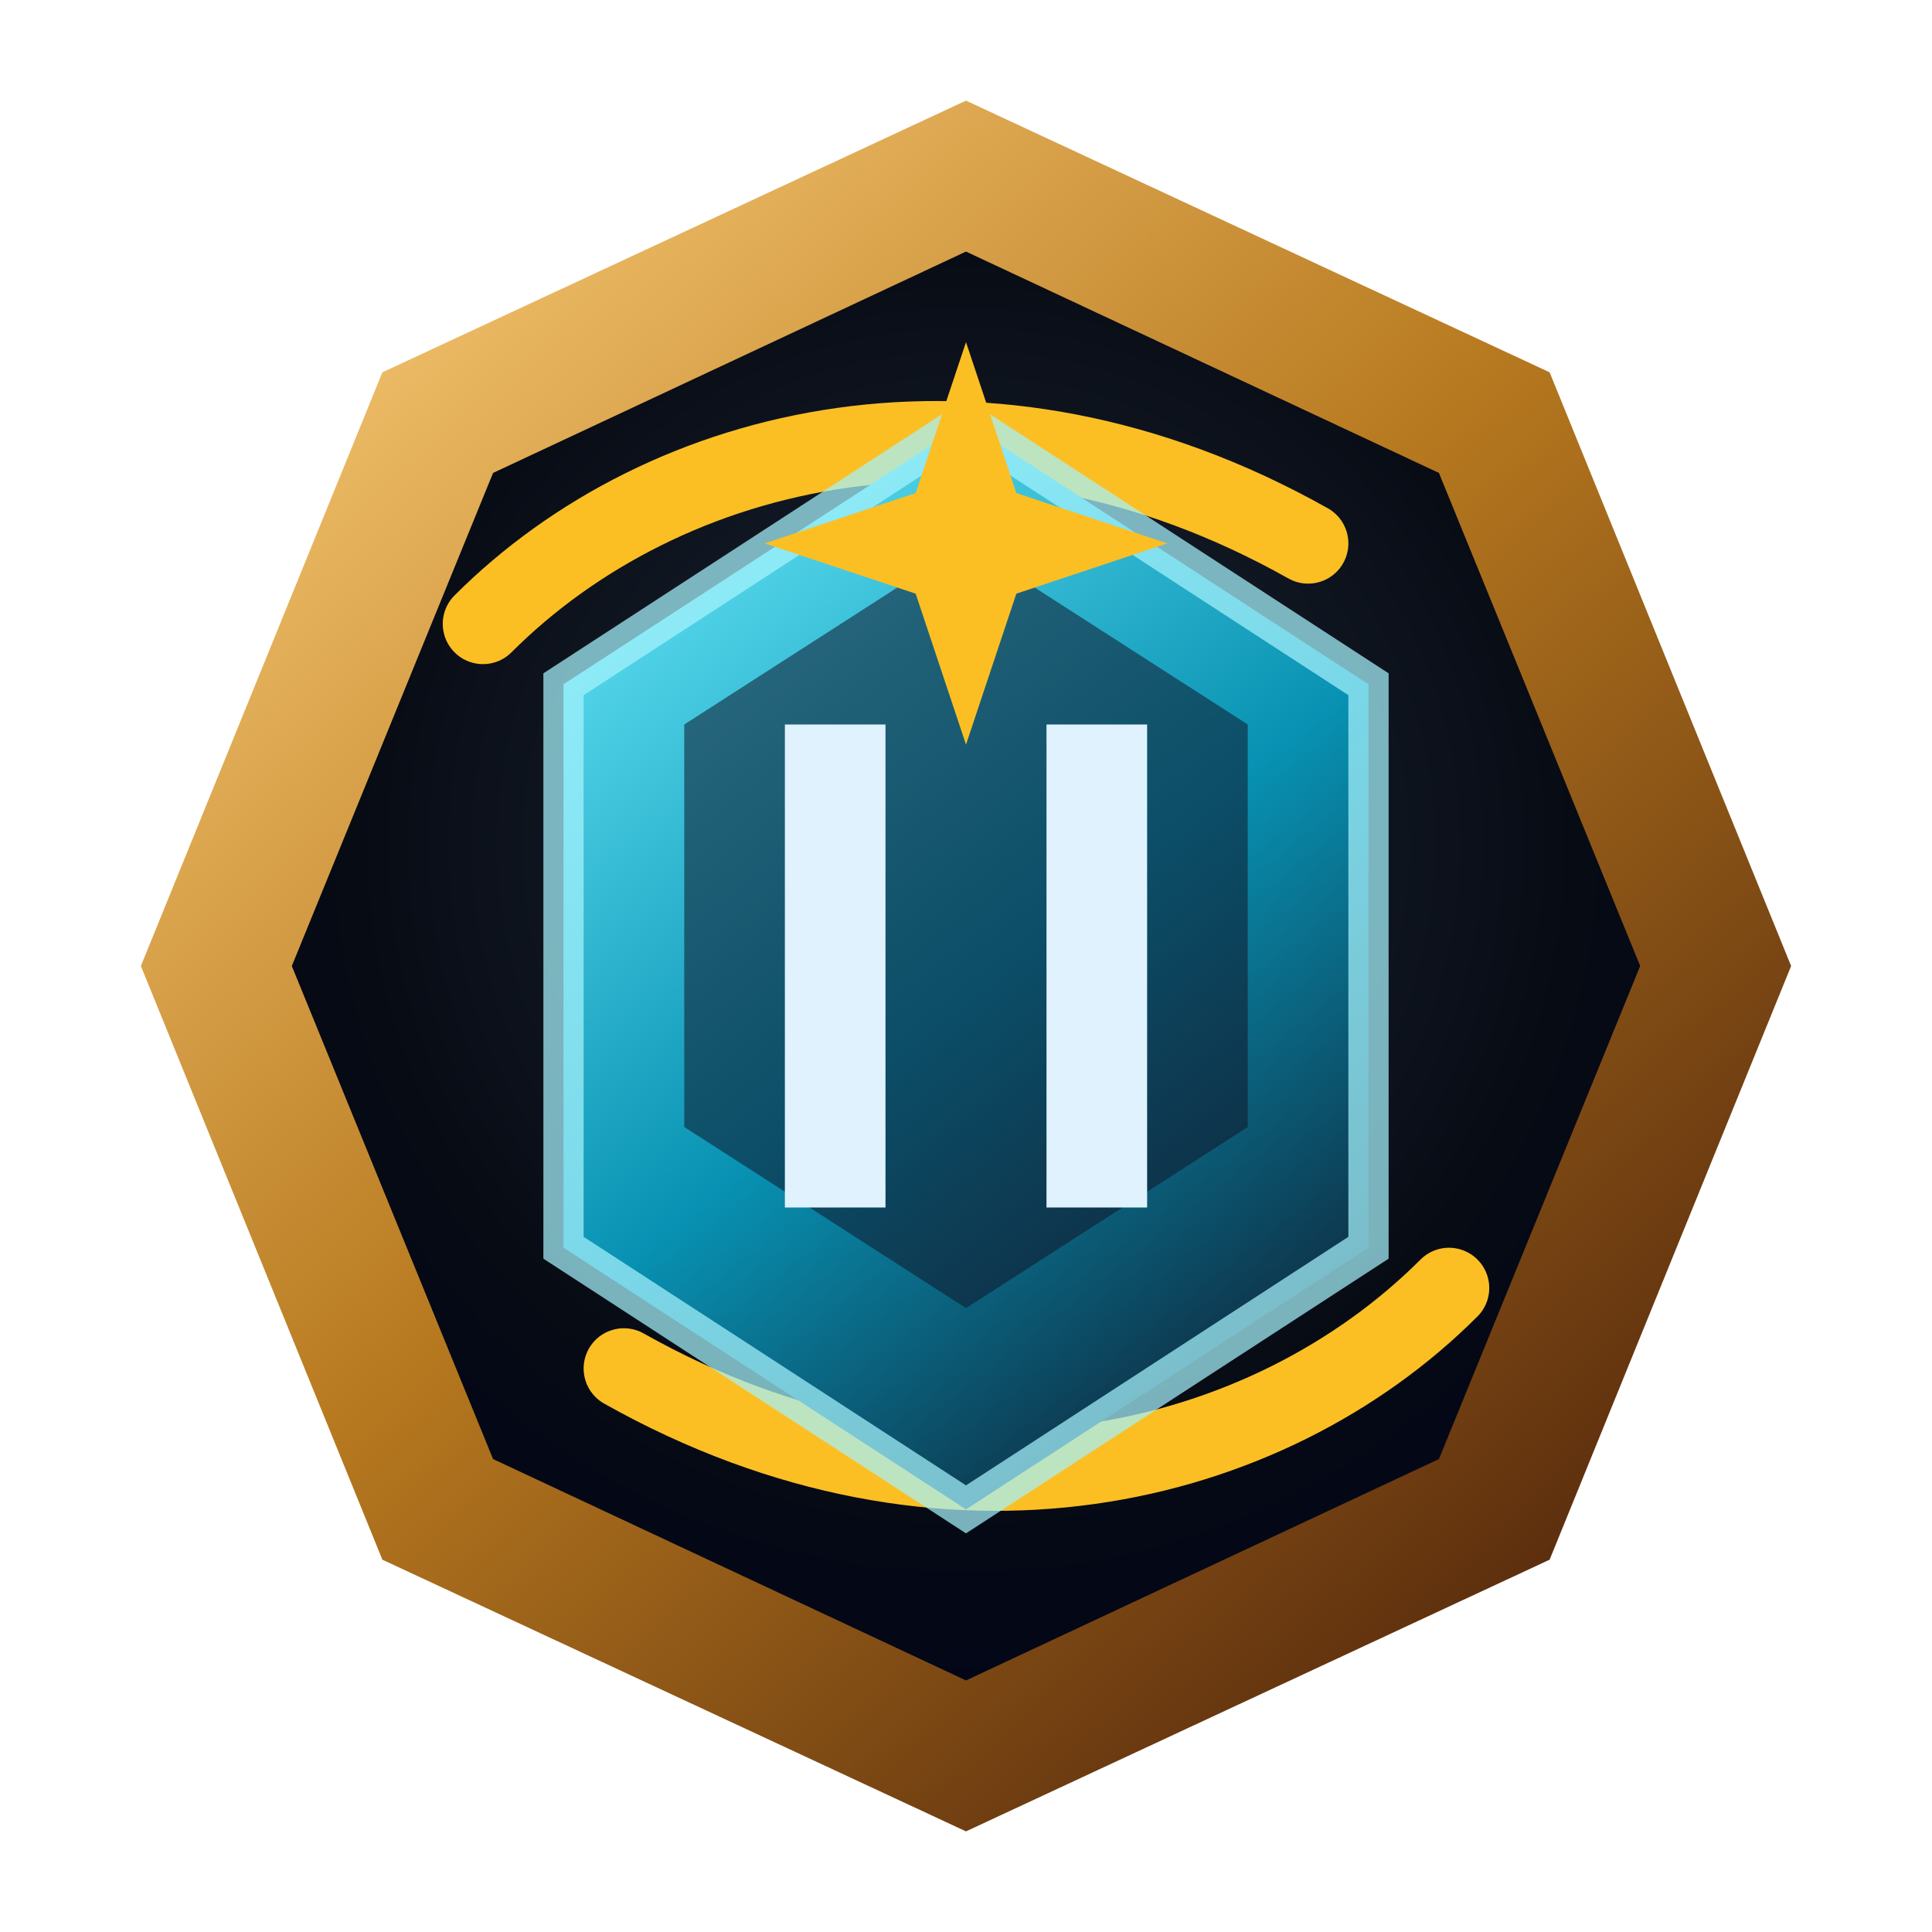
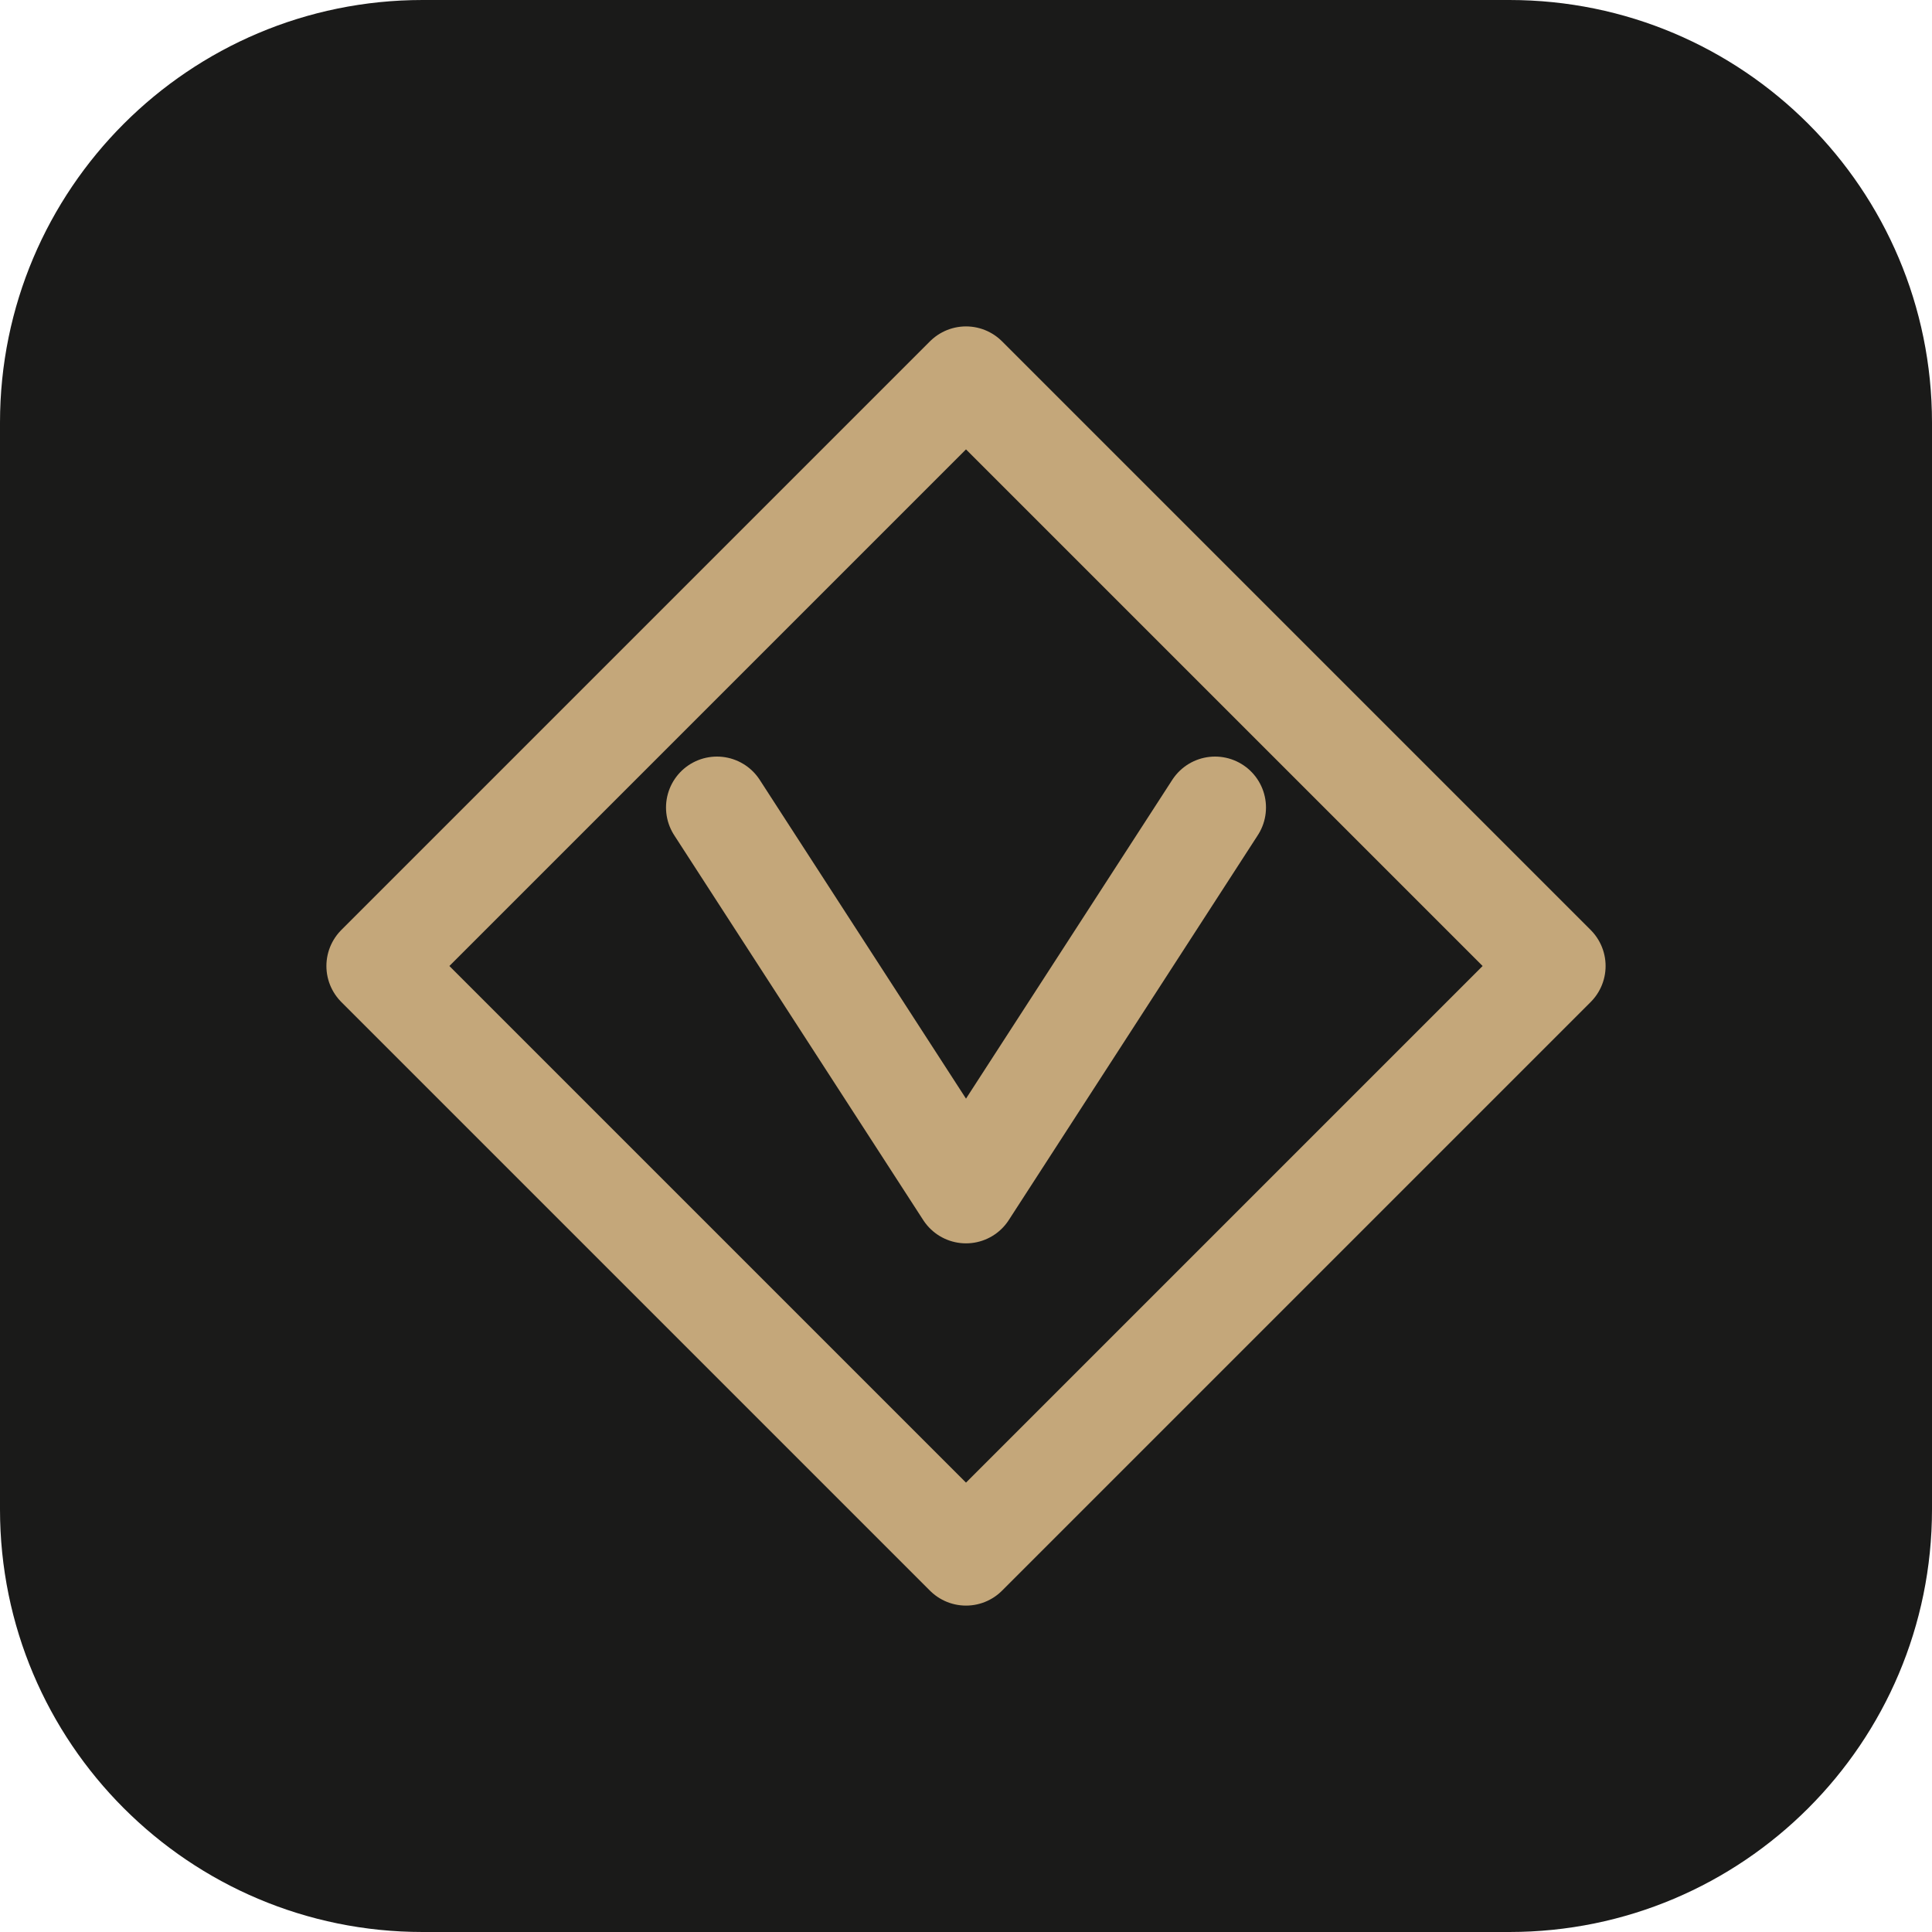
- <svg xmlns="http://www.w3.org/2000/svg" viewBox="0 0 96 96">
-   <defs>
-     <linearGradient id="coin" x1="14" x2="82" y1="12" y2="86" gradientUnits="userSpaceOnUse">
-       <stop offset="0" stop-color="#f7c873" />
-       <stop offset=".45" stop-color="#b7791f" />
-       <stop offset="1" stop-color="#4a1f0a" />
-     </linearGradient>
-     <linearGradient id="gem" x1="29" x2="67" y1="24" y2="72" gradientUnits="userSpaceOnUse">
-       <stop offset="0" stop-color="#67e8f9" />
-       <stop offset=".52" stop-color="#0891b2" />
-       <stop offset="1" stop-color="#0f172a" />
-     </linearGradient>
-     <radialGradient id="core" cx="48" cy="42" r="42" gradientUnits="userSpaceOnUse">
-       <stop offset="0" stop-color="#1f2937" />
-       <stop offset=".72" stop-color="#070b14" />
-       <stop offset="1" stop-color="#020617" />
-     </radialGradient>
-   </defs>
-   <path fill="url(#coin)" d="M48 5 77 18.5 89 48 77 77.5 48 91 19 77.5 7 48 19 18.5 48 5Z" />
-   <path fill="url(#core)" d="M48 12.5 71.5 23.5 81.5 48 71.5 72.5 48 83.5 24.5 72.5 14.5 48 24.5 23.5 48 12.5Z" />
-   <path fill="none" stroke="#fbbf24" stroke-linecap="round" stroke-width="4" d="M24 31c9-9 25-13 41-4M72 64c-9 9-25 13-41 4" />
-   <path fill="url(#gem)" stroke="#a5f3fc" stroke-opacity=".72" stroke-width="2" d="m48 21 20 13v28L48 75 28 62V34l20-13Z" />
-   <path fill="#0f172a" fill-opacity=".55" d="M48 27 62 36v20l-14 9-14-9V36l14-9Z" />
-   <path fill="#e0f2fe" d="M39 36h5v24h-5V36Zm13 0h5v24h-5V36Z" />
-   <path fill="#fbbf24" d="M45.5 24.5 48 17l2.5 7.5L58 27l-7.5 2.5L48 37l-2.5-7.5L38 27l7.5-2.5Z" />
+ <svg xmlns="http://www.w3.org/2000/svg" viewBox="0 0 64 64">
+   <rect width="64" height="64" rx="14" fill="#1a1a19" />
+   <g fill="none" stroke="#c4a77a" stroke-width="4.5" stroke-linecap="round" stroke-linejoin="round" transform="translate(8 8) scale(.75)">
+     <path d="M32 6 58 32 32 58 6 32Z" />
+     <path d="M21 25 32 42 43 25" />
+   </g>
</svg>
